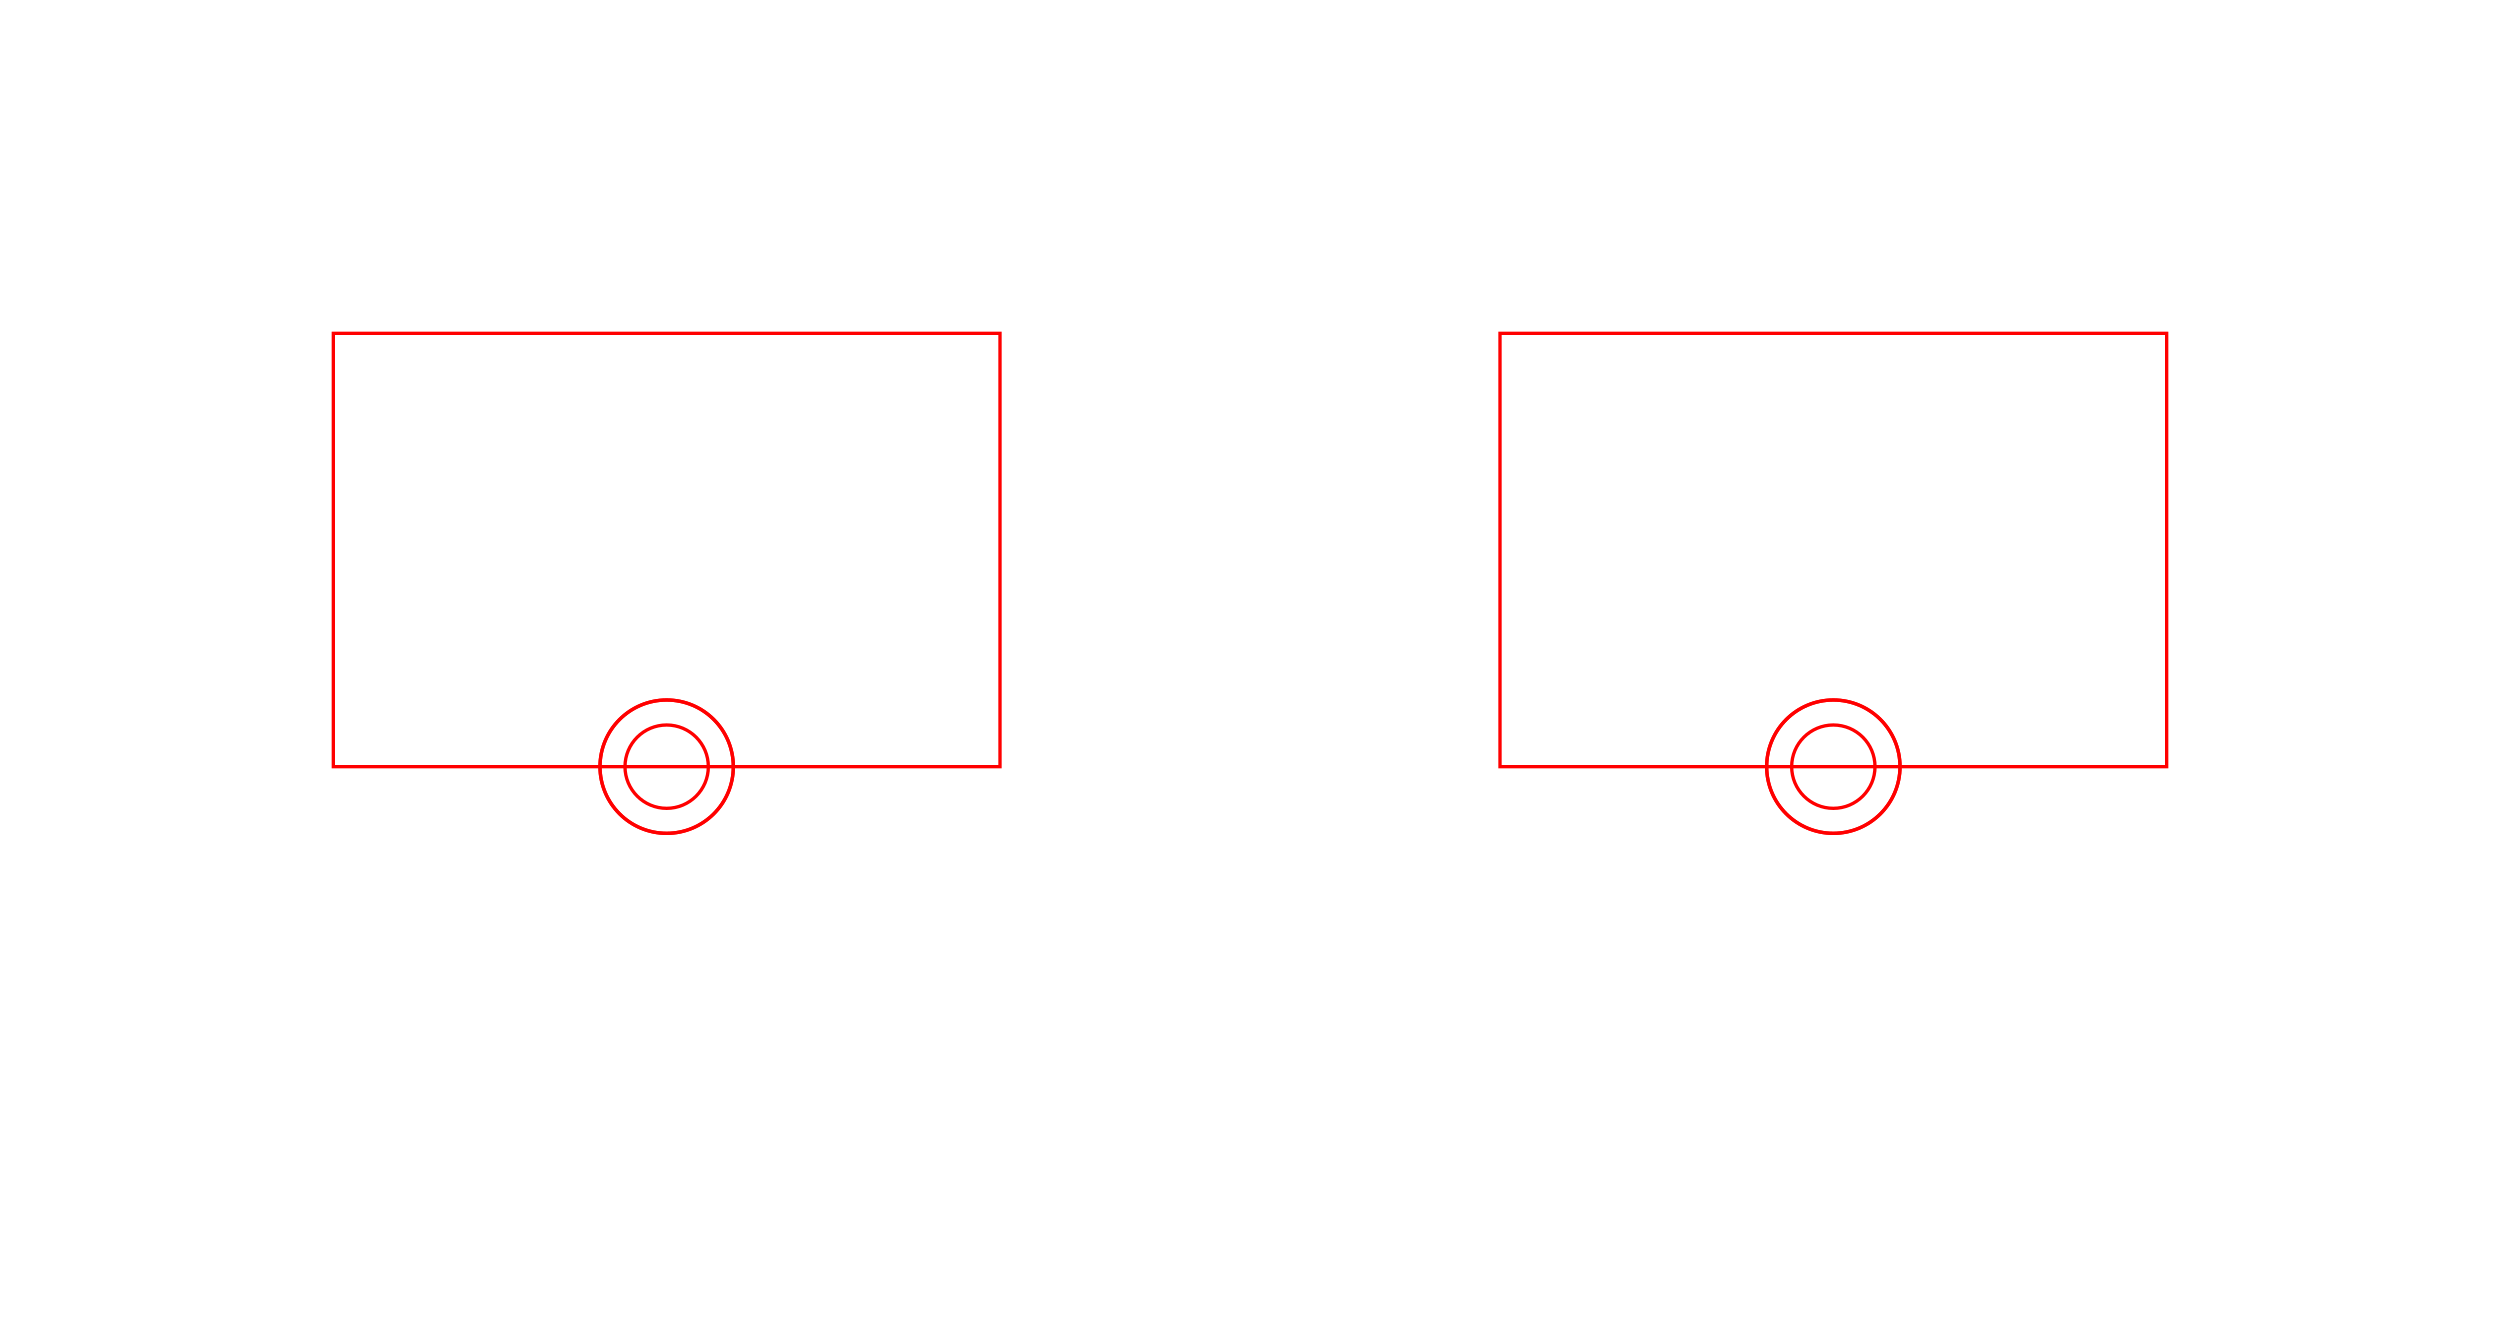
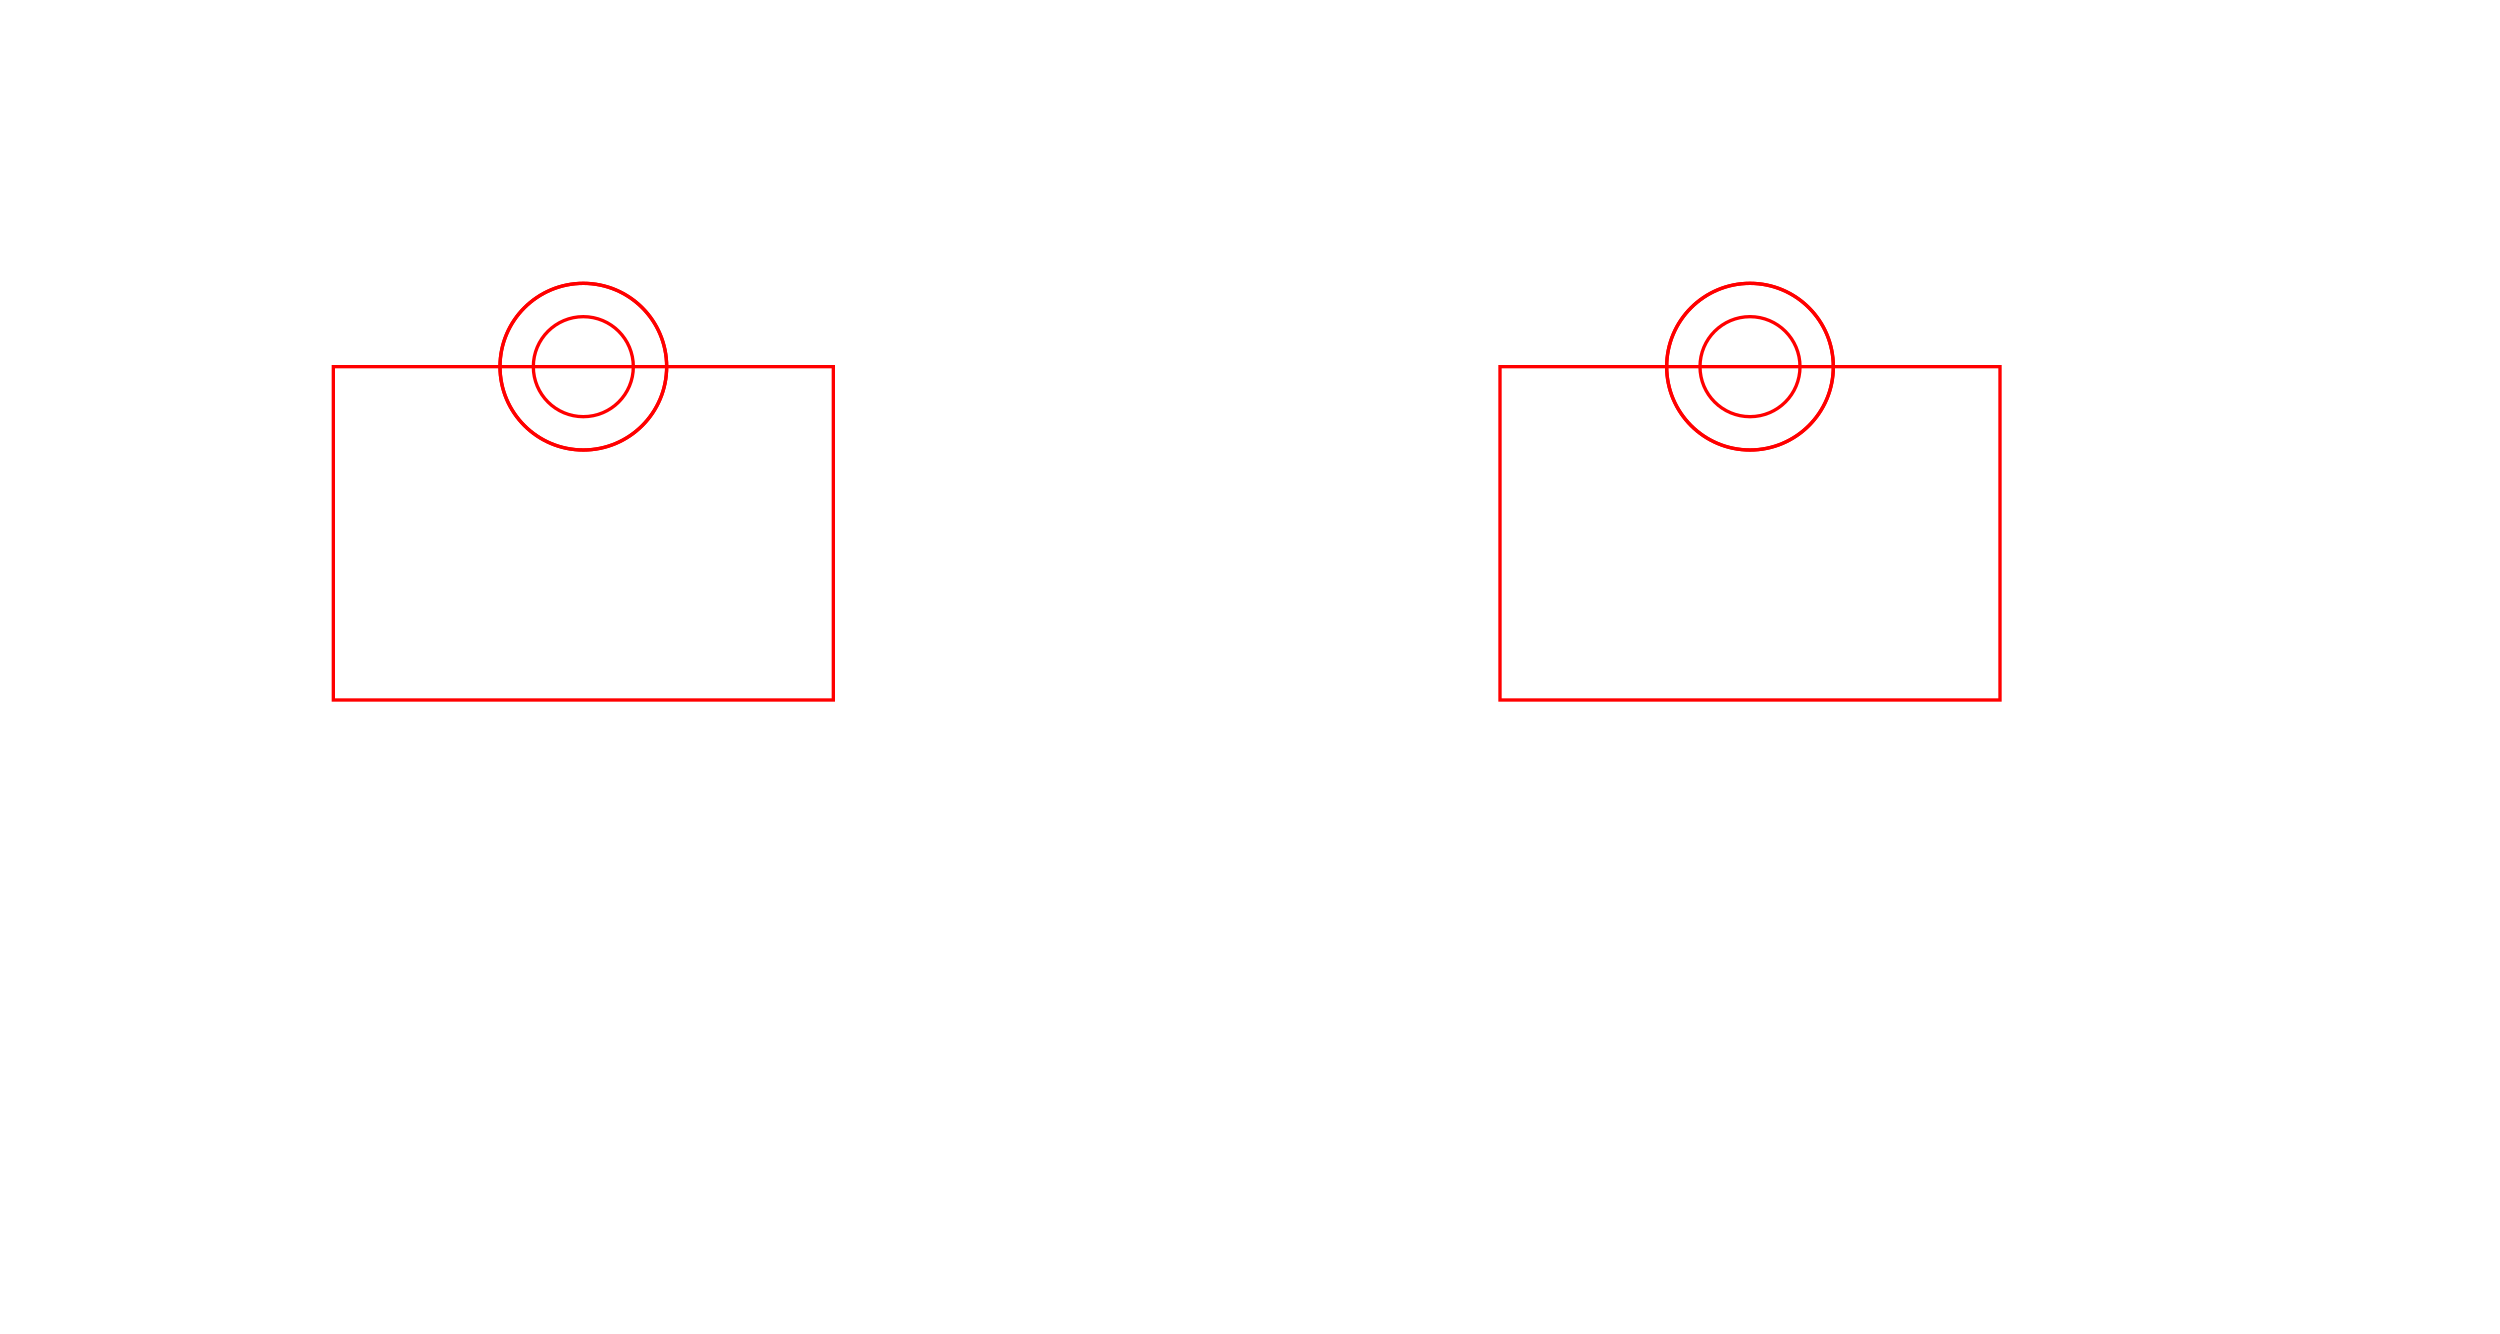
<svg xmlns="http://www.w3.org/2000/svg" width="150mm" height="80mm" viewBox="0 0 150 80">
-   <rect x="20" y="20" width="40" height="26" data-z="16" data-z0="34" fill="none" stroke="#ff0000" stroke-width="0.2" />
-   <circle cx="40" cy="46" r="4" data-z="12" data-z0="22" fill="none" stroke="#ff0000" stroke-width="0.2" />
-   <circle cx="40" cy="46" r="2.5" data-z="10" data-z0="12" fill="none" stroke="#ff0000" stroke-width="0.2" />
-   <circle cx="40" cy="46" r="4" data-z="6" data-z0="6" fill="none" stroke="#ff0000" stroke-width="0.2" />
-   <rect x="90" y="20" width="40" height="26" data-z="16" data-z0="34" data-group="1" fill="none" stroke="#ff0000" stroke-width="0.2" />
-   <circle cx="110" cy="46" r="4" data-z="12" data-z0="22" data-group="1" fill="none" stroke="#ff0000" stroke-width="0.2" />
-   <circle cx="110" cy="46" r="2.5" data-z="10" data-z0="12" data-group="1" fill="none" stroke="#ff0000" stroke-width="0.2" />
-   <circle cx="110" cy="46" r="4" data-z="6" data-z0="6" data-group="1" fill="none" stroke="#ff0000" stroke-width="0.2" />
+   <rect x="20" y="22" width="30" height="20" data-z="12" data-z0="30" fill="none" stroke="#ff0000" stroke-width="0.2" />
+   <circle cx="35" cy="22" r="5" data-z="12" data-z0="18" fill="none" stroke="#ff0000" stroke-width="0.2" />
+   <circle cx="35" cy="22" r="3" data-z="10" data-z0="8" fill="none" stroke="#ff0000" stroke-width="0.2" />
+   <circle cx="35" cy="22" r="5" data-z="5" data-z0="3" fill="none" stroke="#ff0000" stroke-width="0.2" />
+   <rect x="90" y="22" width="30" height="20" data-z="12" data-z0="30" data-group="1" fill="none" stroke="#ff0000" stroke-width="0.2" />
+   <circle cx="105" cy="22" r="5" data-z="12" data-z0="18" data-group="1" fill="none" stroke="#ff0000" stroke-width="0.2" />
+   <circle cx="105" cy="22" r="3" data-z="10" data-z0="8" data-group="1" fill="none" stroke="#ff0000" stroke-width="0.2" />
+   <circle cx="105" cy="22" r="5" data-z="5" data-z0="3" data-group="1" fill="none" stroke="#ff0000" stroke-width="0.2" />
</svg>
